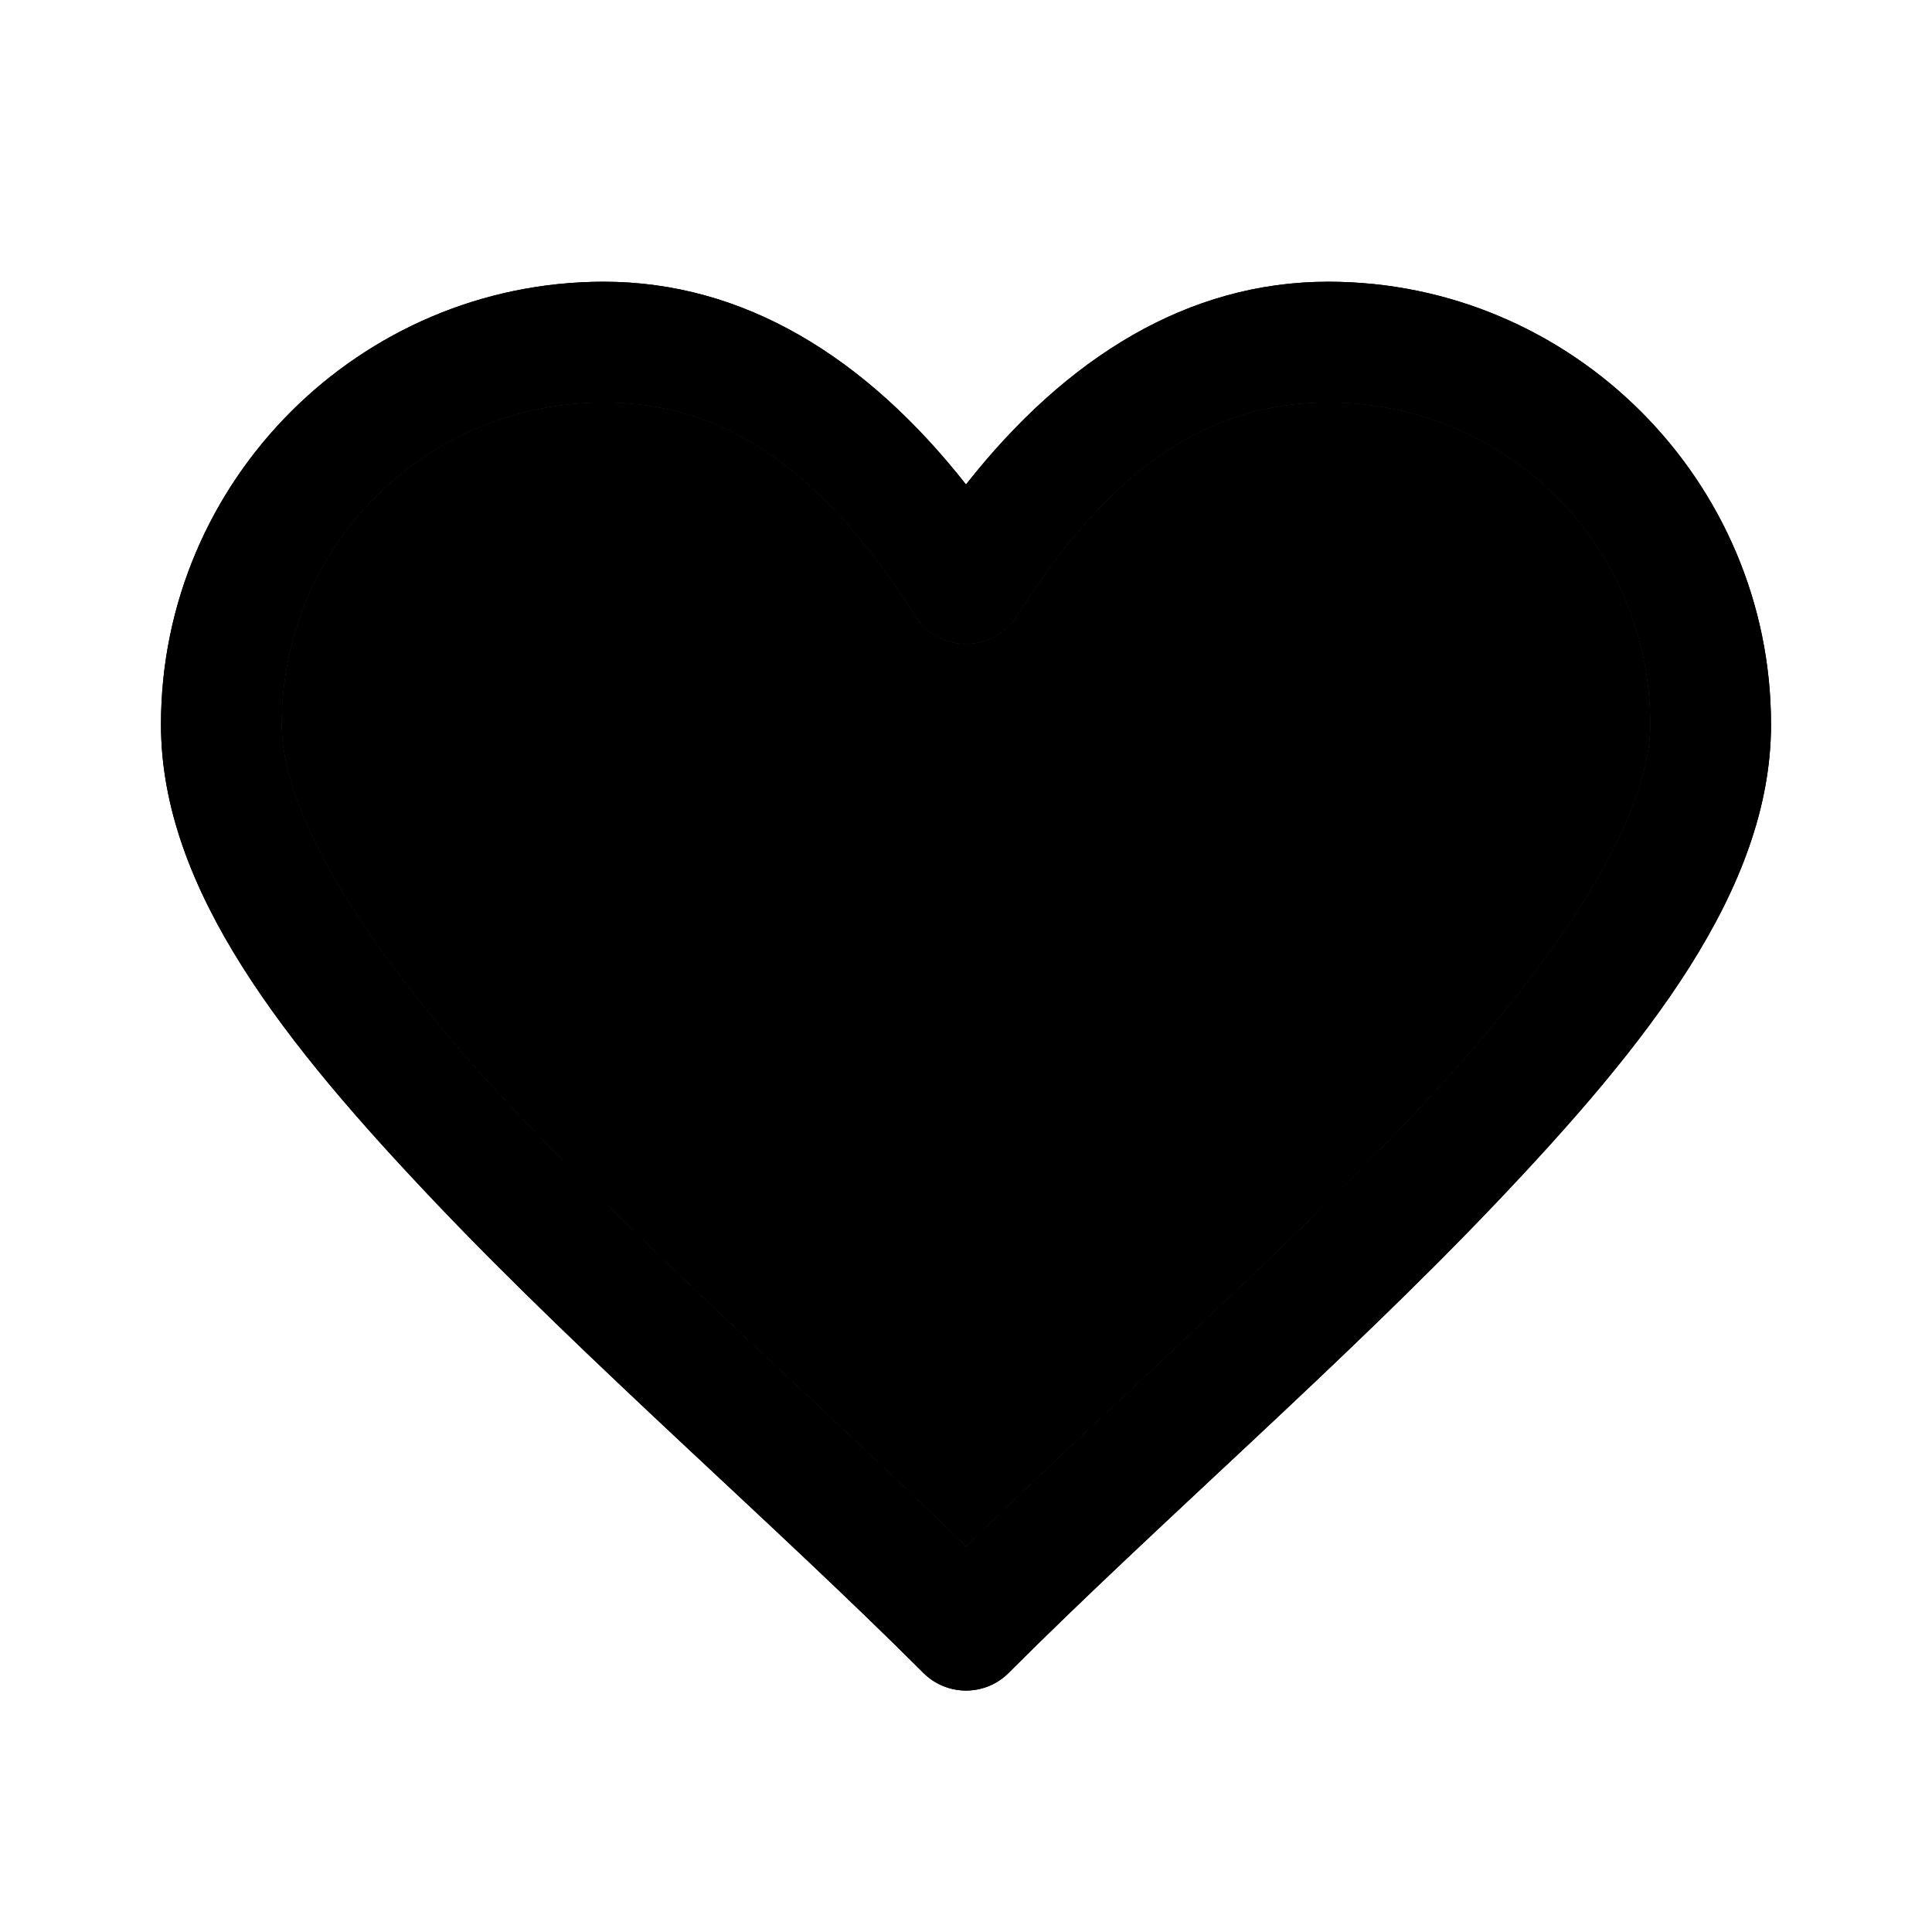
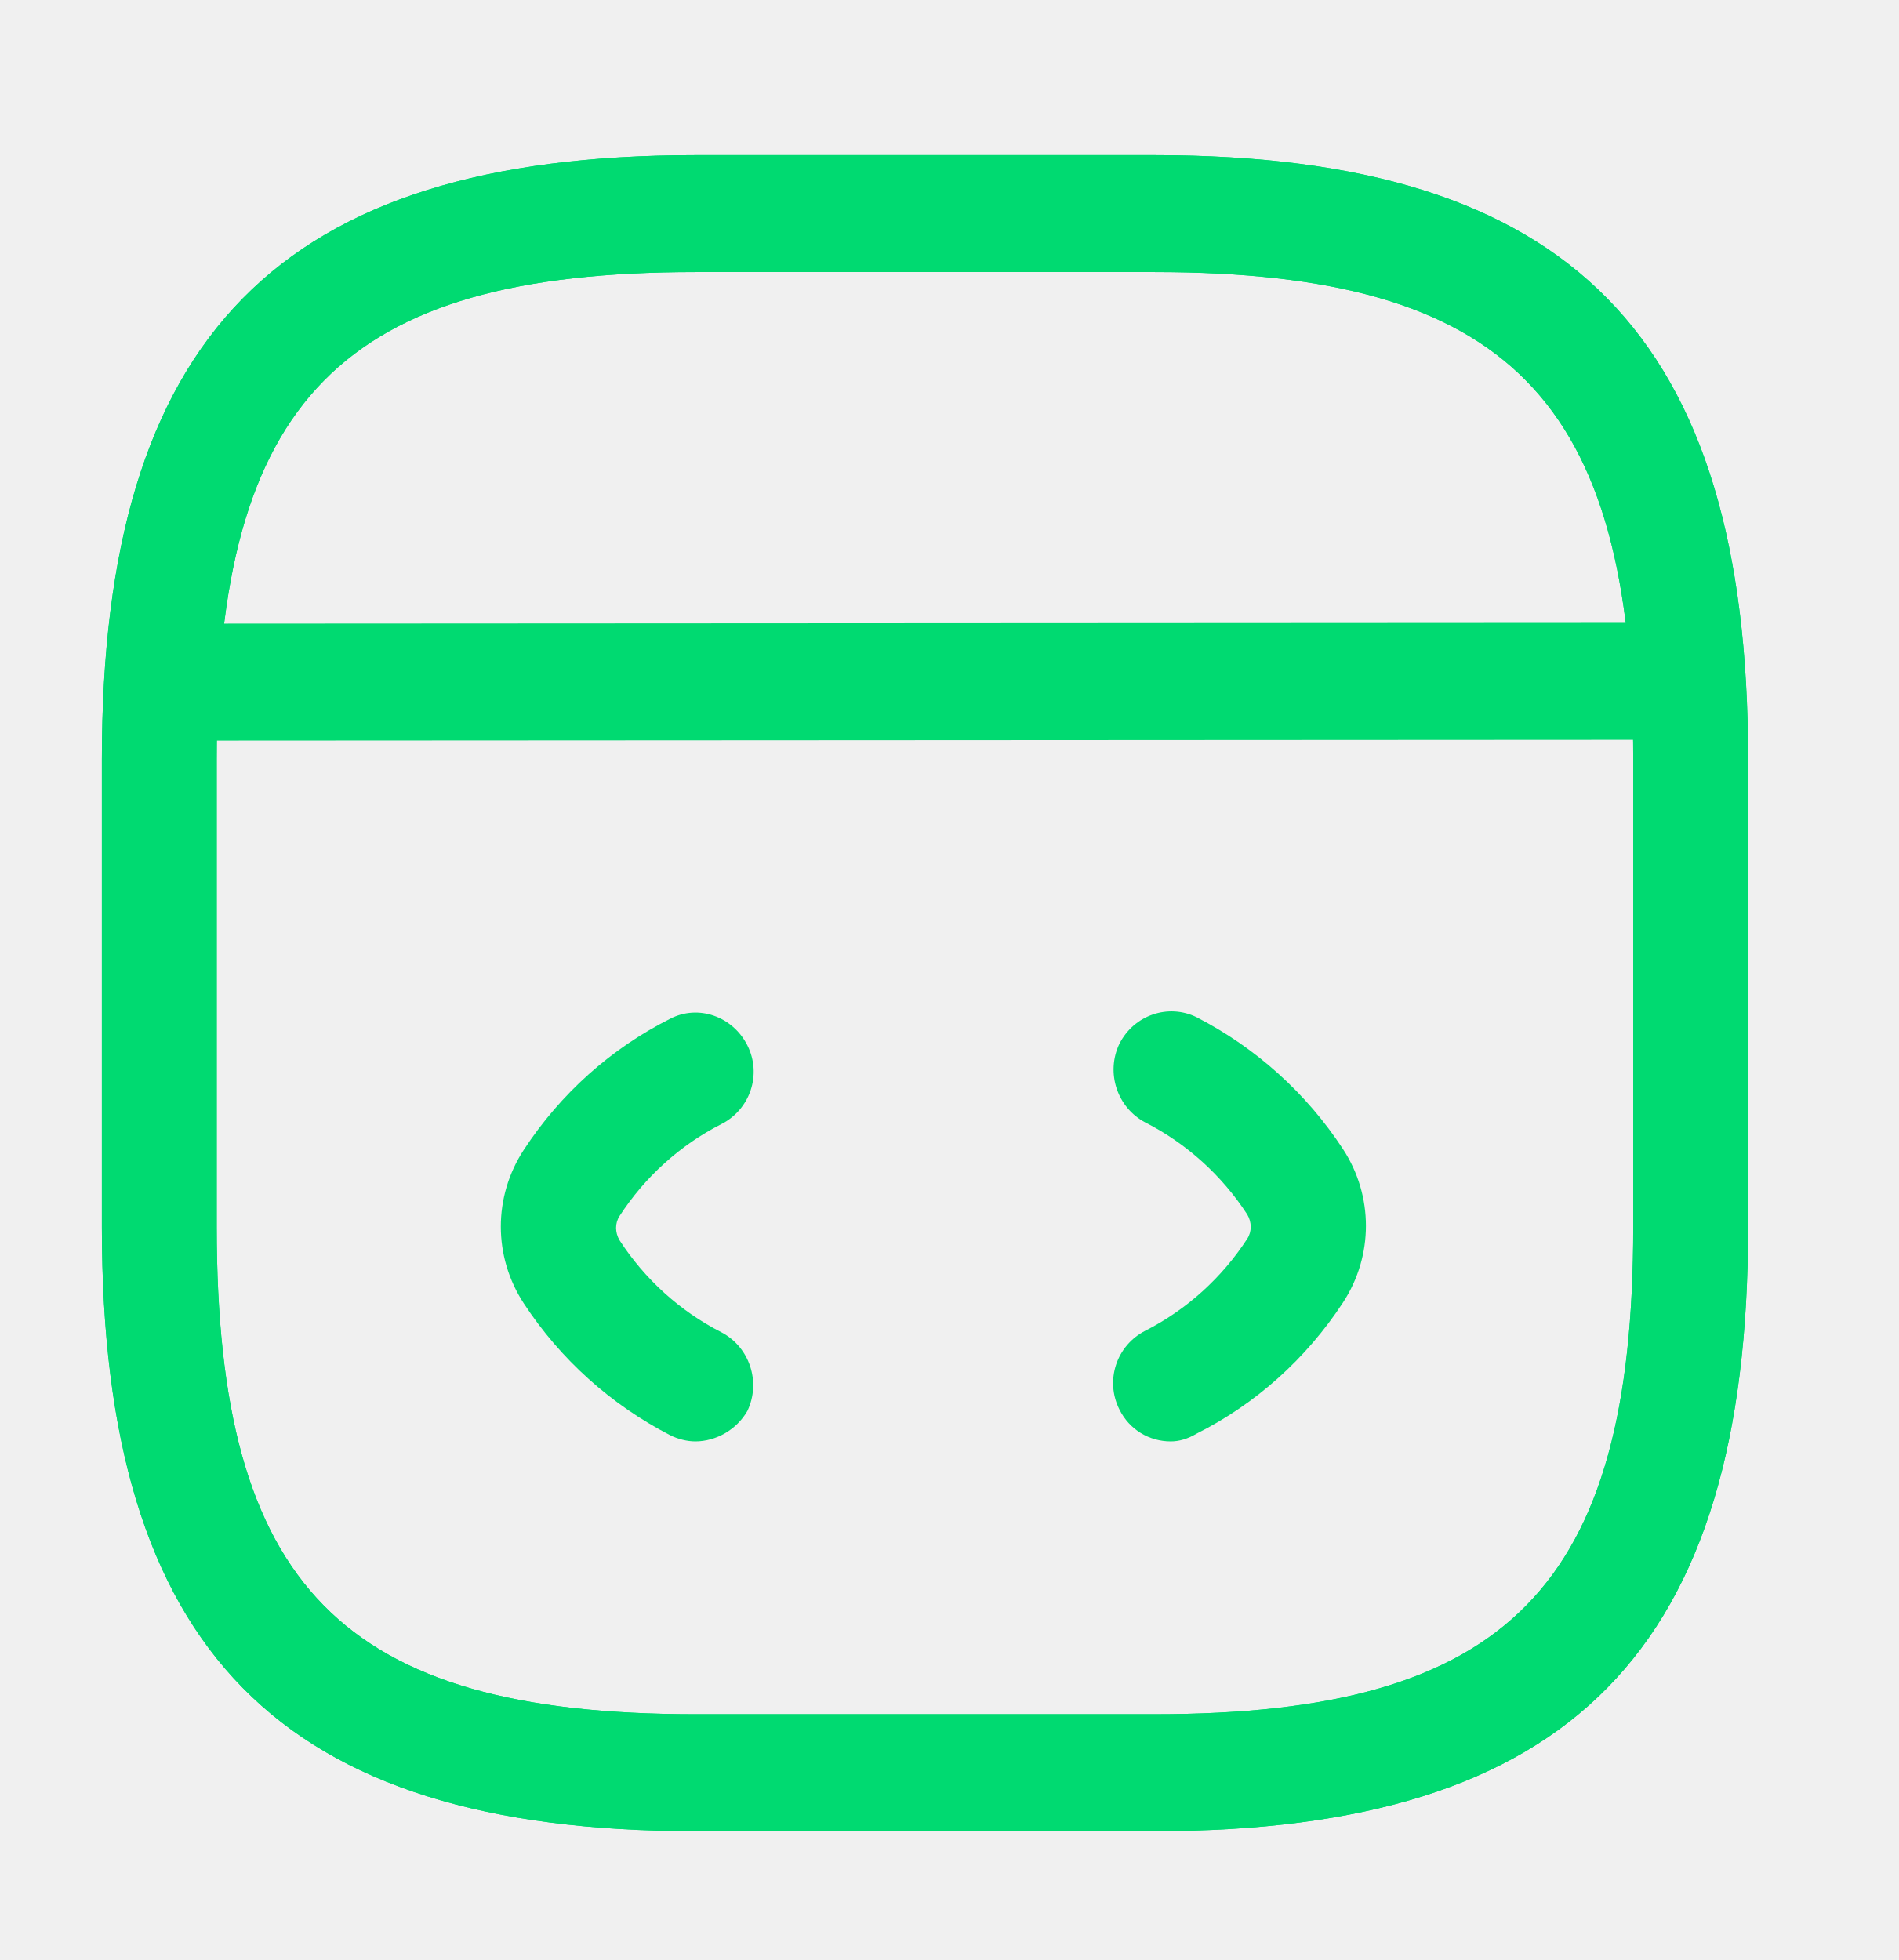
- <svg xmlns="http://www.w3.org/2000/svg" width="40" height="40" viewBox="0 0 40 40" fill="none">
-   <rect width="40" height="40" fill="white" />
-   <mask id="path-1-inside-1_1802_373" fill="white">
-     <path d="M12.5 5.833C7.452 5.833 3.333 9.952 3.333 15C3.333 18.413 5.907 21.628 9.043 24.924C12.179 28.22 16.04 31.558 19.116 34.634C19.232 34.751 19.37 34.843 19.522 34.906C19.673 34.968 19.836 35.001 20 35.001C20.164 35.001 20.327 34.968 20.479 34.906C20.63 34.843 20.768 34.751 20.884 34.634C23.959 31.558 27.821 28.22 30.957 24.924C34.093 21.628 36.667 18.413 36.667 15C36.667 9.952 32.548 5.833 27.5 5.833C24.604 5.833 22.081 7.388 20 10.031C17.919 7.389 15.397 5.833 12.5 5.833ZM12.5 8.334C14.941 8.334 16.972 9.632 18.944 12.75C19.056 12.928 19.212 13.075 19.397 13.177C19.582 13.279 19.789 13.332 20 13.332C20.211 13.332 20.419 13.279 20.603 13.177C20.788 13.075 20.944 12.928 21.057 12.75C23.029 9.633 25.058 8.334 27.5 8.334C31.197 8.334 34.167 11.303 34.167 15C34.167 17.003 32.157 20.039 29.148 23.202C26.404 26.085 22.992 29.098 20 32.015C17.009 29.099 13.597 26.085 10.853 23.202C7.844 20.039 5.833 17.003 5.833 15C5.833 11.303 8.803 8.334 12.5 8.334Z" />
-     <path d="M12.5 8.334C14.941 8.334 16.972 9.632 18.944 12.75C19.056 12.928 19.212 13.075 19.397 13.177C19.582 13.279 19.789 13.332 20 13.332C20.211 13.332 20.419 13.279 20.603 13.177C20.788 13.075 20.944 12.928 21.057 12.75C23.029 9.633 25.058 8.334 27.5 8.334C31.197 8.334 34.167 11.303 34.167 15C34.167 17.003 32.157 20.039 29.148 23.202C26.404 26.085 22.992 29.098 20 32.015C17.009 29.099 13.597 26.085 10.853 23.202C7.844 20.039 5.833 17.003 5.833 15C5.833 11.303 8.803 8.334 12.5 8.334Z" />
-   </mask>
-   <path d="M12.5 5.833C7.452 5.833 3.333 9.952 3.333 15C3.333 18.413 5.907 21.628 9.043 24.924C12.179 28.22 16.04 31.558 19.116 34.634C19.232 34.751 19.37 34.843 19.522 34.906C19.673 34.968 19.836 35.001 20 35.001C20.164 35.001 20.327 34.968 20.479 34.906C20.63 34.843 20.768 34.751 20.884 34.634C23.959 31.558 27.821 28.22 30.957 24.924C34.093 21.628 36.667 18.413 36.667 15C36.667 9.952 32.548 5.833 27.5 5.833C24.604 5.833 22.081 7.388 20 10.031C17.919 7.389 15.397 5.833 12.5 5.833ZM12.5 8.334C14.941 8.334 16.972 9.632 18.944 12.75C19.056 12.928 19.212 13.075 19.397 13.177C19.582 13.279 19.789 13.332 20 13.332C20.211 13.332 20.419 13.279 20.603 13.177C20.788 13.075 20.944 12.928 21.057 12.75C23.029 9.633 25.058 8.334 27.5 8.334C31.197 8.334 34.167 11.303 34.167 15C34.167 17.003 32.157 20.039 29.148 23.202C26.404 26.085 22.992 29.098 20 32.015C17.009 29.099 13.597 26.085 10.853 23.202C7.844 20.039 5.833 17.003 5.833 15C5.833 11.303 8.803 8.334 12.5 8.334Z" fill="black" />
-   <path d="M12.5 5.833C7.452 5.833 3.333 9.952 3.333 15C3.333 18.413 5.907 21.628 9.043 24.924C12.179 28.22 16.04 31.558 19.116 34.634C19.232 34.751 19.37 34.843 19.522 34.906C19.673 34.968 19.836 35.001 20 35.001C20.164 35.001 20.327 34.968 20.479 34.906C20.63 34.843 20.768 34.751 20.884 34.634C23.959 31.558 27.821 28.22 30.957 24.924C34.093 21.628 36.667 18.413 36.667 15C36.667 9.952 32.548 5.833 27.5 5.833C24.604 5.833 22.081 7.388 20 10.031C17.919 7.389 15.397 5.833 12.5 5.833ZM12.5 8.334C14.941 8.334 16.972 9.632 18.944 12.75C19.056 12.928 19.212 13.075 19.397 13.177C19.582 13.279 19.789 13.332 20 13.332C20.211 13.332 20.419 13.279 20.603 13.177C20.788 13.075 20.944 12.928 21.057 12.75C23.029 9.633 25.058 8.334 27.5 8.334C31.197 8.334 34.167 11.303 34.167 15C34.167 17.003 32.157 20.039 29.148 23.202C26.404 26.085 22.992 29.098 20 32.015C17.009 29.099 13.597 26.085 10.853 23.202C7.844 20.039 5.833 17.003 5.833 15C5.833 11.303 8.803 8.334 12.5 8.334Z" fill="black" fill-opacity="0.2" />
-   <path d="M12.5 8.334C14.941 8.334 16.972 9.632 18.944 12.75C19.056 12.928 19.212 13.075 19.397 13.177C19.582 13.279 19.789 13.332 20 13.332C20.211 13.332 20.419 13.279 20.603 13.177C20.788 13.075 20.944 12.928 21.057 12.75C23.029 9.633 25.058 8.334 27.5 8.334C31.197 8.334 34.167 11.303 34.167 15C34.167 17.003 32.157 20.039 29.148 23.202C26.404 26.085 22.992 29.098 20 32.015C17.009 29.099 13.597 26.085 10.853 23.202C7.844 20.039 5.833 17.003 5.833 15C5.833 11.303 8.803 8.334 12.5 8.334Z" fill="black" />
-   <path d="M12.5 8.334C14.941 8.334 16.972 9.632 18.944 12.75C19.056 12.928 19.212 13.075 19.397 13.177C19.582 13.279 19.789 13.332 20 13.332C20.211 13.332 20.419 13.279 20.603 13.177C20.788 13.075 20.944 12.928 21.057 12.75C23.029 9.633 25.058 8.334 27.5 8.334C31.197 8.334 34.167 11.303 34.167 15C34.167 17.003 32.157 20.039 29.148 23.202C26.404 26.085 22.992 29.098 20 32.015C17.009 29.099 13.597 26.085 10.853 23.202C7.844 20.039 5.833 17.003 5.833 15C5.833 11.303 8.803 8.334 12.5 8.334Z" fill="black" fill-opacity="0.2" />
-   <path d="M18.944 12.75L30.355 5.538L30.354 5.536L18.944 12.75ZM19.397 13.177L12.882 25.001L12.882 25.001L19.397 13.177ZM20.603 13.177L27.118 25.001L27.118 25.001L20.603 13.177ZM21.057 12.75L9.647 5.534L9.645 5.538L21.057 12.75ZM29.148 23.202L38.927 32.509L38.928 32.508L29.148 23.202ZM20 32.015L10.576 41.681L20.002 50.871L29.425 41.68L20 32.015ZM10.853 23.202L1.071 32.506L1.074 32.509L10.853 23.202ZM12.5 21.834C11.892 21.834 11.154 21.749 10.357 21.509C9.557 21.267 8.88 20.923 8.349 20.565C7.355 19.894 7.158 19.372 7.533 19.965L30.354 5.536C26.974 0.19 21.264 -5.167 12.5 -5.167V21.834ZM7.532 19.962C8.861 22.067 10.702 23.8 12.882 25.001L25.912 1.353C27.722 2.351 29.251 3.79 30.355 5.538L7.532 19.962ZM12.882 25.001C15.062 26.202 17.511 26.832 20 26.832V-0.168C22.067 -0.168 24.101 0.356 25.912 1.353L12.882 25.001ZM20 26.832C22.489 26.832 24.938 26.202 27.118 25.001L14.089 1.353C15.899 0.356 17.933 -0.168 20 -0.168V26.832ZM27.118 25.001C29.298 23.8 31.139 22.067 32.469 19.962L9.645 5.538C10.749 3.79 12.278 2.351 14.089 1.353L27.118 25.001ZM32.466 19.966C32.842 19.372 32.646 19.894 31.652 20.564C31.121 20.922 30.444 21.267 29.644 21.509C28.847 21.749 28.108 21.834 27.5 21.834V-5.167C18.733 -5.167 13.025 0.193 9.647 5.534L32.466 19.966ZM27.5 21.834C23.741 21.834 20.667 18.759 20.667 15H47.667C47.667 3.848 38.653 -5.167 27.5 -5.167V21.834ZM20.667 15C20.667 14.134 20.774 13.432 20.881 12.941C20.988 12.446 21.112 12.08 21.196 11.86C21.354 11.447 21.457 11.321 21.34 11.507C21.239 11.67 21.031 11.972 20.681 12.408C20.336 12.837 19.899 13.337 19.368 13.896L38.928 32.508C40.822 30.517 42.718 28.244 44.231 25.826C45.475 23.837 47.667 19.898 47.667 15H20.667ZM19.369 13.895C16.754 16.642 14.364 18.655 10.575 22.35L29.425 41.68C31.62 39.54 36.053 35.528 38.927 32.509L19.369 13.895ZM29.424 22.349C25.641 18.66 23.243 16.639 20.632 13.895L1.074 32.509C3.95 35.531 8.376 39.536 10.576 41.681L29.424 22.349ZM20.634 13.897C20.102 13.338 19.665 12.838 19.32 12.409C18.97 11.972 18.762 11.669 18.66 11.507C18.544 11.32 18.646 11.446 18.804 11.859C18.888 12.079 19.012 12.445 19.12 12.94C19.226 13.432 19.334 14.133 19.334 15H-7.667C-7.667 19.899 -5.473 23.839 -4.23 25.826C-2.717 28.244 -0.822 30.517 1.071 32.506L20.634 13.897ZM19.334 15C19.334 18.759 16.259 21.834 12.5 21.834V-5.167C1.348 -5.167 -7.667 3.848 -7.667 15H19.334ZM9.043 24.924L28.607 6.315L28.602 6.31L9.043 24.924ZM19.116 34.634L38.214 15.549L38.211 15.545L19.116 34.634ZM19.522 34.906L29.858 9.962L29.858 9.962L19.522 34.906ZM20.479 34.906L30.815 59.849L30.815 59.849L20.479 34.906ZM20.884 34.634L1.787 15.548L1.786 15.549L20.884 34.634ZM30.957 24.924L11.399 6.31L11.394 6.315L30.957 24.924ZM20 10.031L-1.21 26.738L20.003 53.669L41.213 26.735L20 10.031ZM12.5 -21.166C-7.46 -21.166 -23.666 -4.96 -23.666 15H30.334C30.334 24.863 22.363 32.834 12.5 32.834V-21.166ZM-23.666 15C-23.666 23.64 -20.399 30.327 -17.827 34.406C-15.302 38.411 -12.336 41.624 -10.515 43.537L28.602 6.31C27.286 4.927 27.397 4.885 27.852 5.606C28.353 6.401 30.334 9.774 30.334 15H-23.666ZM-10.52 43.532C-8.359 45.804 -6.098 47.935 -4.354 49.569C-2.399 51.399 -1.113 52.589 0.022 53.724L38.211 15.545C36.269 13.603 34.087 11.586 32.558 10.154C30.82 8.526 29.582 7.34 28.607 6.315L-10.52 43.532ZM0.018 53.72C2.642 56.345 5.757 58.428 9.185 59.849L29.858 9.962C32.983 11.257 35.823 13.156 38.214 15.549L0.018 53.72ZM9.185 59.849C12.614 61.269 16.289 62.001 20 62.001V8.001C23.383 8.001 26.733 8.667 29.858 9.962L9.185 59.849ZM20 62.001C23.712 62.001 27.387 61.269 30.815 59.849L10.142 9.962C13.267 8.667 16.617 8.001 20 8.001V62.001ZM30.815 59.849C34.244 58.428 37.359 56.345 39.983 53.72L1.786 15.549C4.178 13.156 7.017 11.257 10.142 9.962L30.815 59.849ZM39.981 53.721C41.114 52.588 42.399 51.399 44.353 49.569C46.097 47.936 48.359 45.804 50.52 43.532L11.394 6.315C10.419 7.339 9.182 8.525 7.443 10.153C5.913 11.586 3.73 13.604 1.787 15.548L39.981 53.721ZM50.515 43.537C52.336 41.624 55.302 38.411 57.827 34.406C60.399 30.327 63.667 23.64 63.667 15H9.667C9.667 9.774 11.648 6.401 12.149 5.606C12.603 4.885 12.714 4.927 11.399 6.31L50.515 43.537ZM63.667 15C63.667 -4.96 47.46 -21.166 27.5 -21.166V32.834C17.637 32.834 9.667 24.863 9.667 15H63.667ZM27.5 -21.166C13.76 -21.166 4.155 -13.489 -1.213 -6.673L41.213 26.735C40.614 27.495 39.256 28.997 36.885 30.358C34.353 31.811 31.109 32.834 27.5 32.834V-21.166ZM41.21 -6.676C35.847 -13.485 26.244 -21.166 12.5 -21.166V32.834C8.889 32.834 5.644 31.81 3.114 30.358C0.745 28.998 -0.613 27.497 -1.21 26.738L41.21 -6.676Z" fill="black" mask="url(#path-1-inside-1_1802_373)" />
+ <svg xmlns="http://www.w3.org/2000/svg" width="31" height="32" viewBox="0 0 31 32" fill="none">
+   <path d="M11.351 23.533C11.214 23.533 11.064 23.494 10.939 23.431C9.976 22.934 9.151 22.196 8.551 21.28C8.051 20.516 8.051 19.536 8.551 18.773C9.151 17.856 9.976 17.118 10.939 16.634C11.401 16.393 11.964 16.596 12.201 17.067C12.439 17.538 12.251 18.111 11.776 18.353C11.101 18.696 10.526 19.218 10.114 19.854C10.039 19.969 10.039 20.122 10.114 20.249C10.526 20.885 11.101 21.407 11.776 21.751C12.239 21.993 12.426 22.565 12.201 23.036C12.026 23.342 11.689 23.533 11.351 23.533Z" fill="#00DA71" />
+   <path d="M19.112 23.533C18.762 23.533 18.437 23.342 18.274 23.011C18.037 22.54 18.224 21.967 18.699 21.725C19.374 21.382 19.949 20.86 20.362 20.224C20.437 20.109 20.437 19.956 20.362 19.829C19.949 19.193 19.374 18.671 18.699 18.327C18.237 18.085 18.049 17.513 18.274 17.042C18.512 16.571 19.074 16.38 19.537 16.609C20.499 17.105 21.324 17.843 21.924 18.76C22.424 19.523 22.424 20.503 21.924 21.267C21.324 22.183 20.499 22.922 19.537 23.405C19.387 23.494 19.249 23.533 19.112 23.533Z" fill="#00DA71" />
+   <path d="M18.85 29.896H11.35C4.563 29.896 1.663 26.944 1.663 20.033V12.396C1.663 5.486 4.563 2.533 11.35 2.533H18.85C25.638 2.533 28.538 5.486 28.538 12.396V20.033C28.538 26.944 25.638 29.896 18.85 29.896ZM11.35 4.442C5.588 4.442 3.538 6.529 3.538 12.396V20.033C3.538 25.9 5.588 27.987 11.35 27.987H18.85C24.613 27.987 26.663 25.9 26.663 20.033V12.396C26.663 6.529 24.613 4.442 18.85 4.442H11.35Z" fill="#00DA71" />
+   <path d="M18.85 29.896H11.35C4.563 29.896 1.663 26.944 1.663 20.033V12.396C1.663 5.486 4.563 2.533 11.35 2.533H18.85C25.638 2.533 28.538 5.486 28.538 12.396V20.033C28.538 26.944 25.638 29.896 18.85 29.896ZM11.35 4.442C5.588 4.442 3.538 6.529 3.538 12.396V20.033C3.538 25.9 5.588 27.987 11.35 27.987H18.85C24.613 27.987 26.663 25.9 26.663 20.033V12.396C26.663 6.529 24.613 4.442 18.85 4.442H11.35Z" fill="#00DA71" />
+   <path d="M2.888 12.091C2.376 12.091 1.951 11.658 1.951 11.136C1.951 10.615 2.363 10.182 2.888 10.182L26.913 10.169C27.426 10.169 27.851 10.602 27.851 11.124C27.851 11.646 27.438 12.078 26.913 12.078L2.888 12.091Z" fill="#00DA71" />
</svg>
